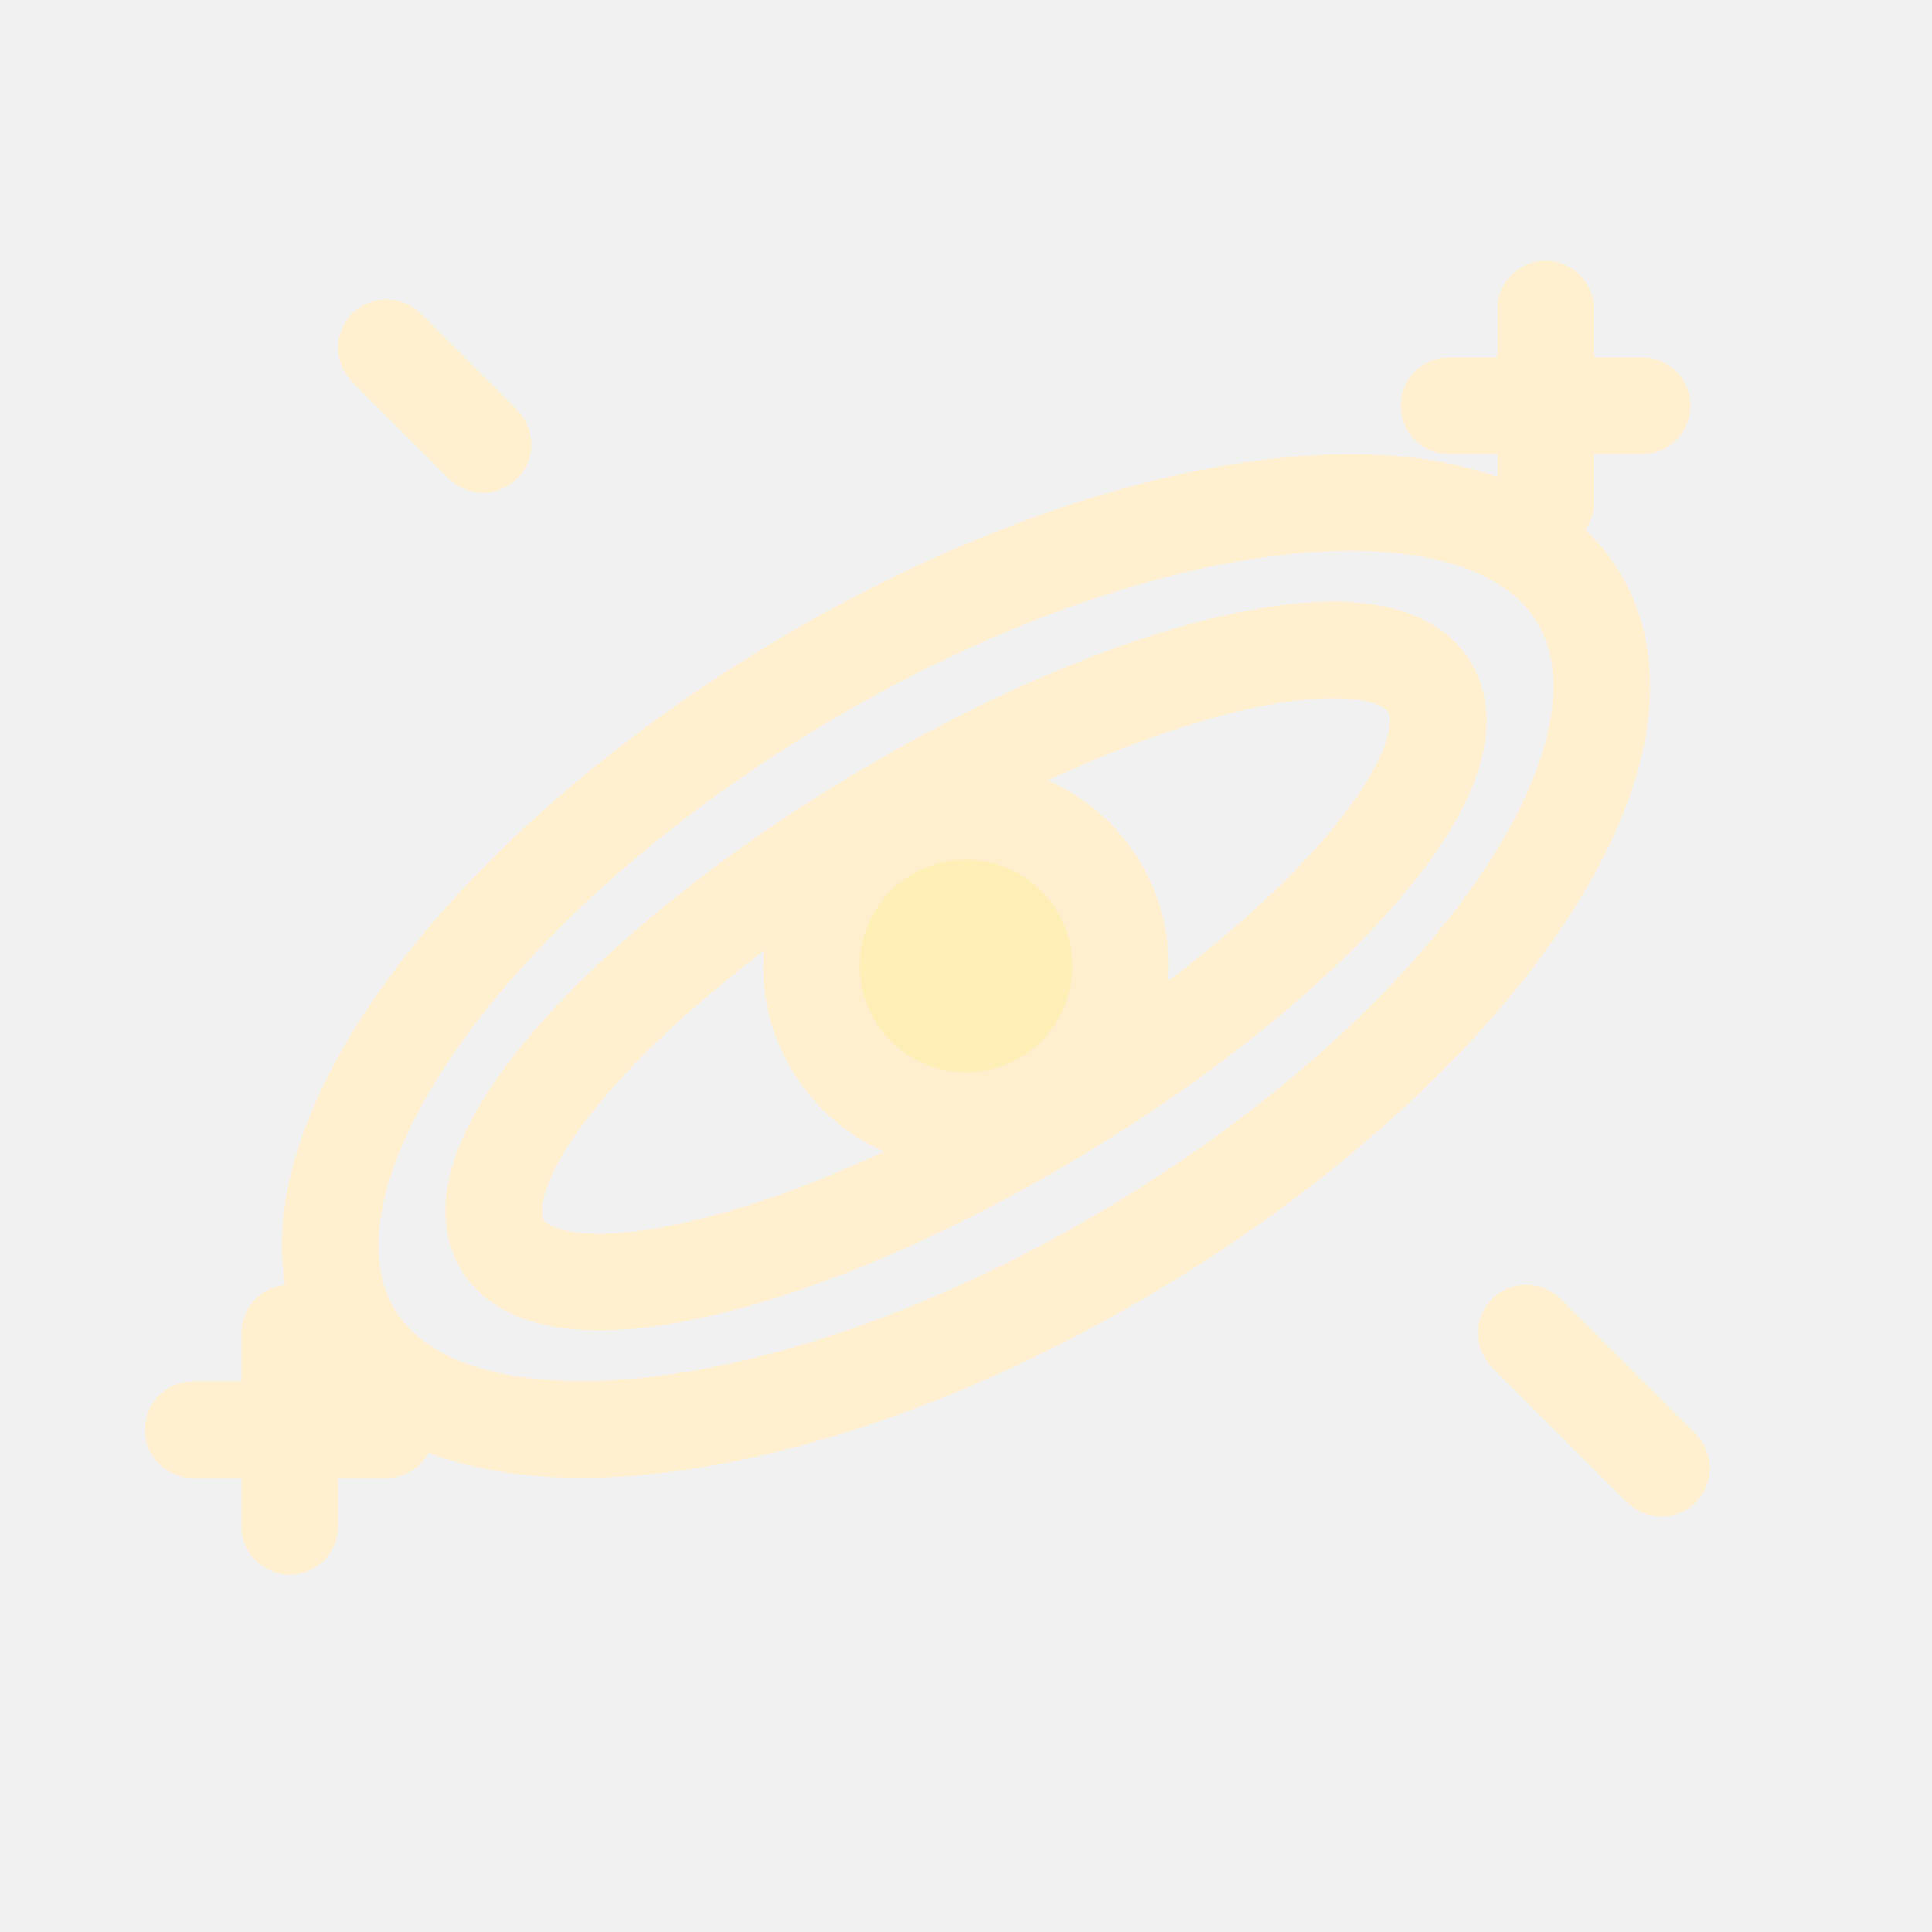
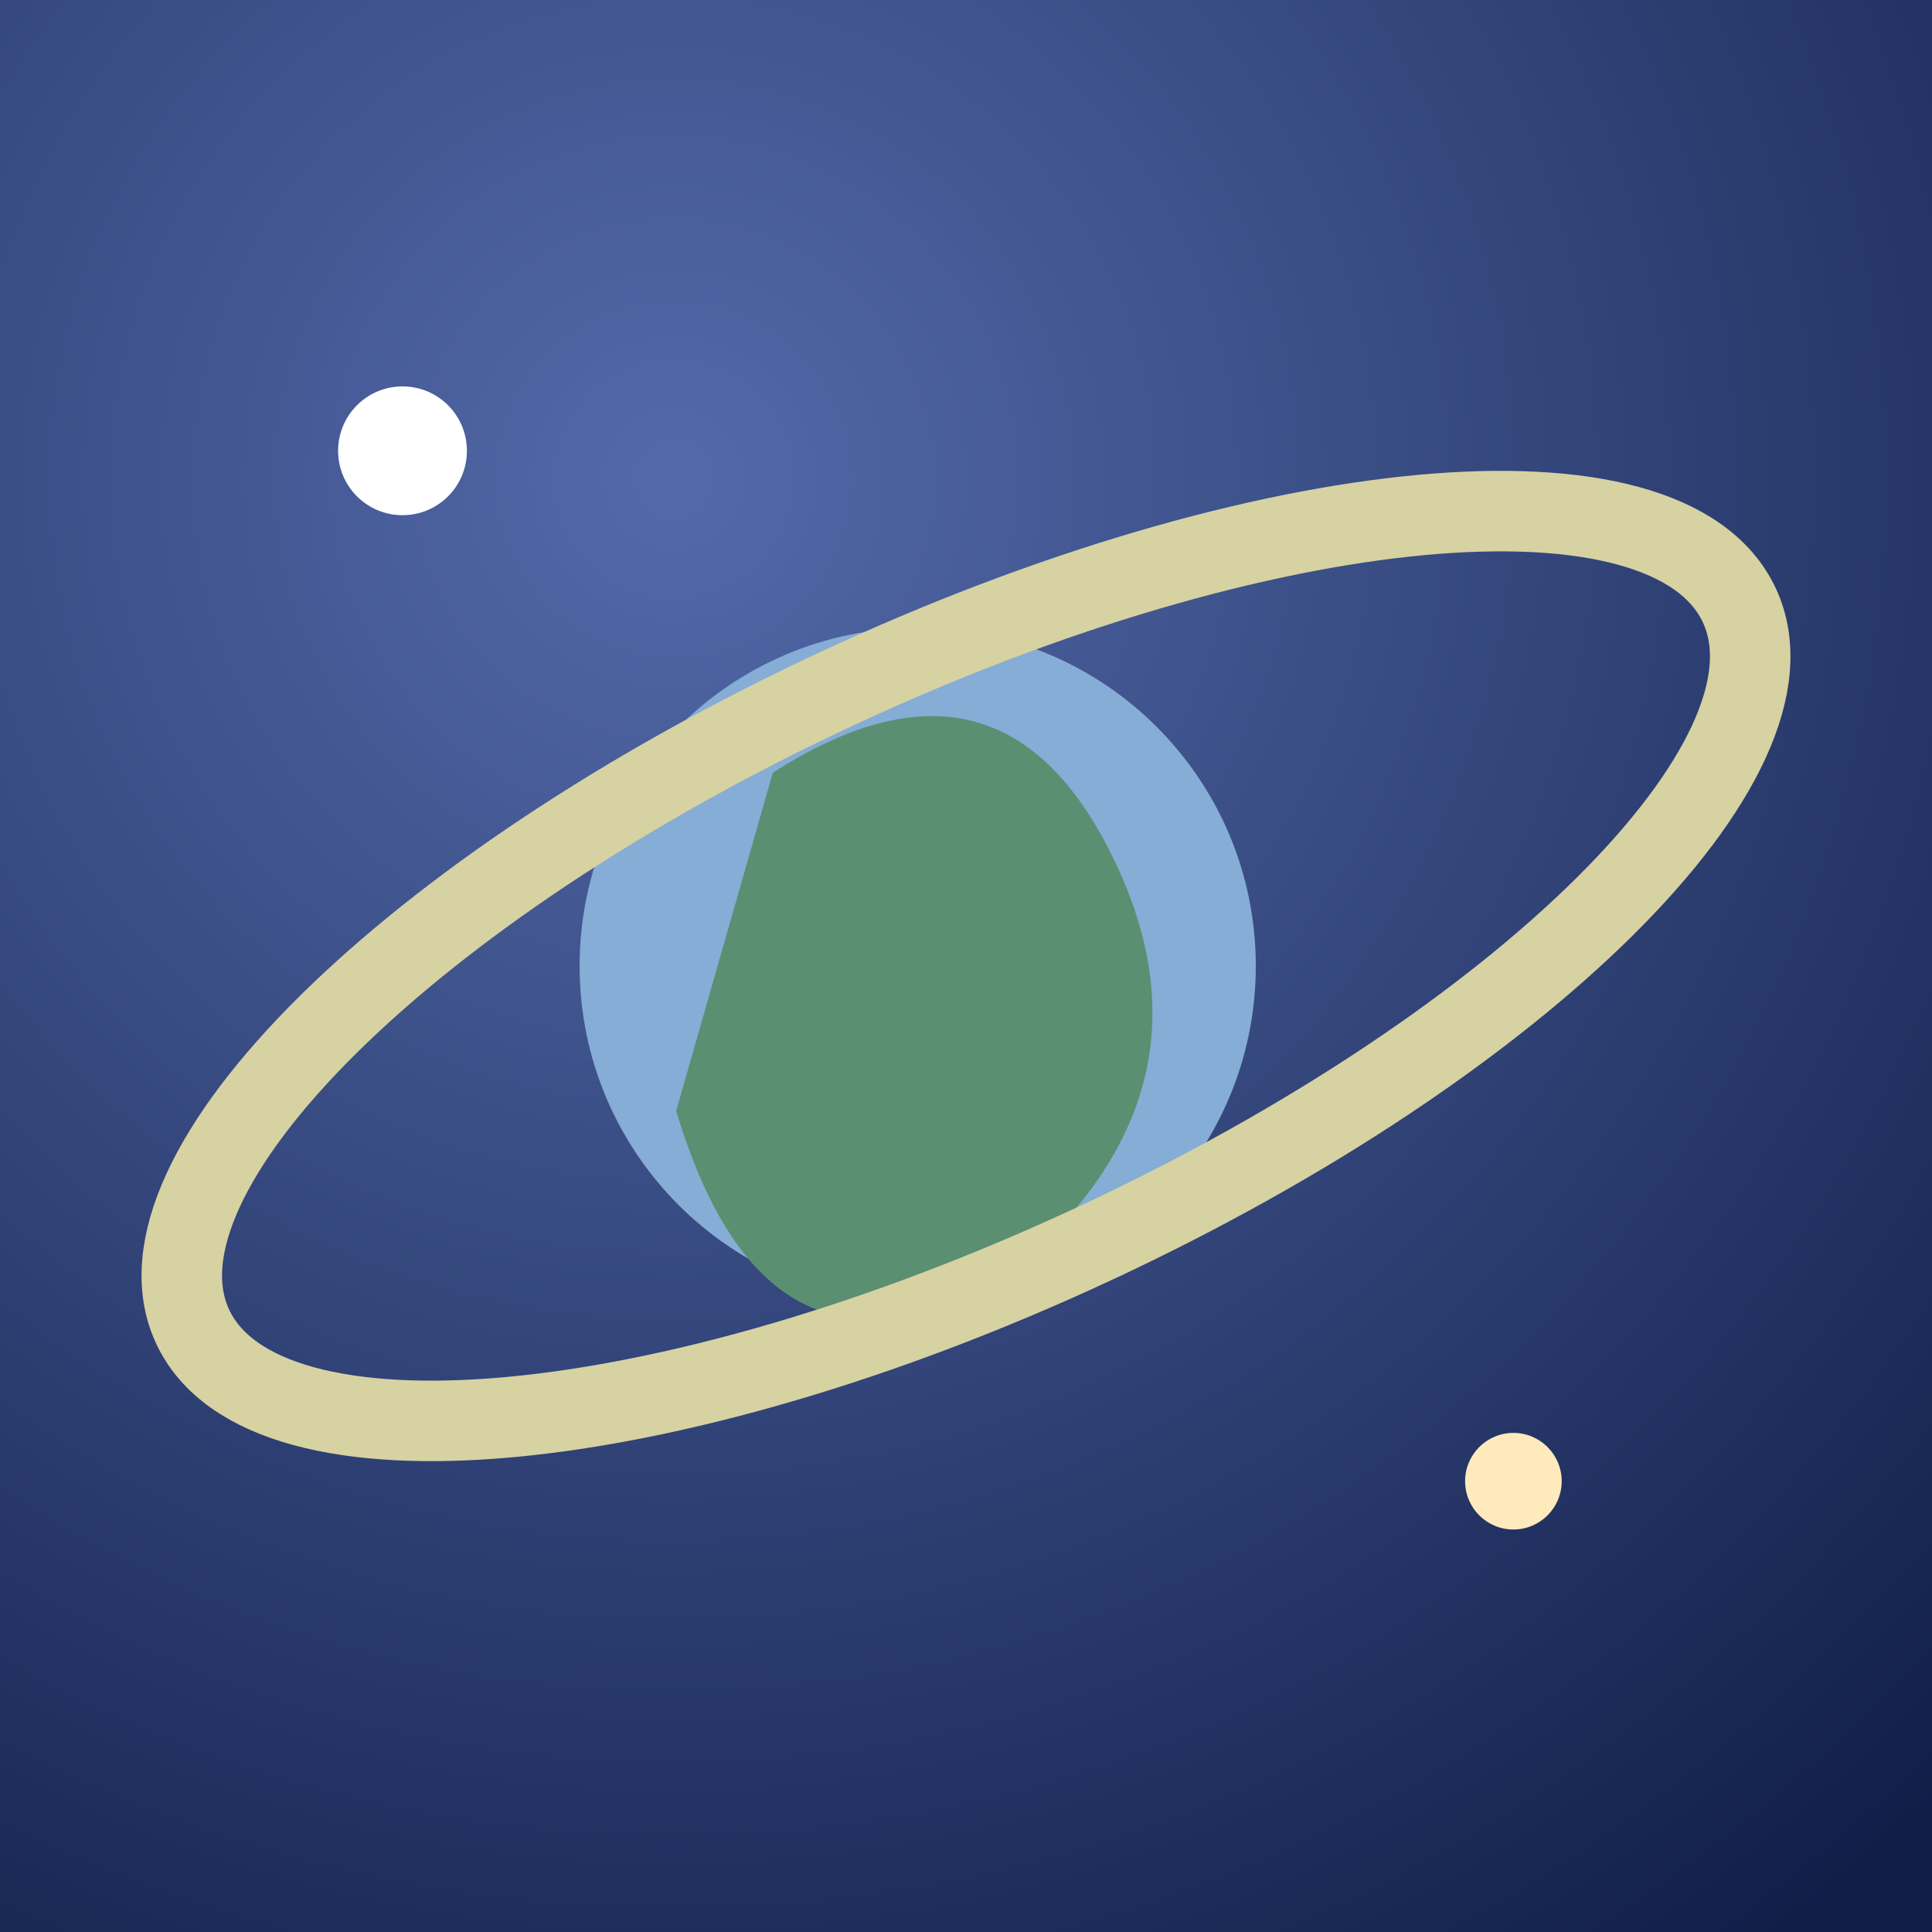
- <svg xmlns="http://www.w3.org/2000/svg" viewBox="0 0 100 100" role="img" aria-hidden="true">
-   <g fill="none" stroke="#ffefcf" stroke-width="5" stroke-linecap="round" stroke-linejoin="round">
-     <ellipse cx="50" cy="50" rx="37" ry="17" transform="rotate(-31 50 50)" />
-     <ellipse cx="50" cy="50" rx="28" ry="9" transform="rotate(-31 50 50)" />
-     <circle cx="50" cy="50" r="8" fill="#ffefb7" />
-     <path d="m20 18 5 5M79 69l7 7M80 16v10M75 21h10M15 69v10M10 74h10" />
-   </g>
+ <svg xmlns="http://www.w3.org/2000/svg" viewBox="0 0 120 120" role="img">
+   <defs>
+     <radialGradient id="g" cx="35%" cy="25%" r="95%">
+       <stop stop-color="#536aaa" />
+       <stop offset="1" stop-color="#101d47" />
+     </radialGradient>
+   </defs>
+   <rect width="120" height="120" fill="url(#g)" />
+   <circle cx="57" cy="60" r="21" fill="#86add5" />
+   <path d="M48 48Q62 39 69 53T64 78Q48 89 42 69Z" fill="#5a8f71" />
+   <ellipse cx="60" cy="60" rx="53" ry="19" fill="none" stroke="#d6d2a2" stroke-width="5" transform="rotate(-25 60 60)" />
+   <circle cx="25" cy="28" r="4" fill="#fff" />
+   <circle cx="94" cy="92" r="3" fill="#ffeabd" />
</svg>
